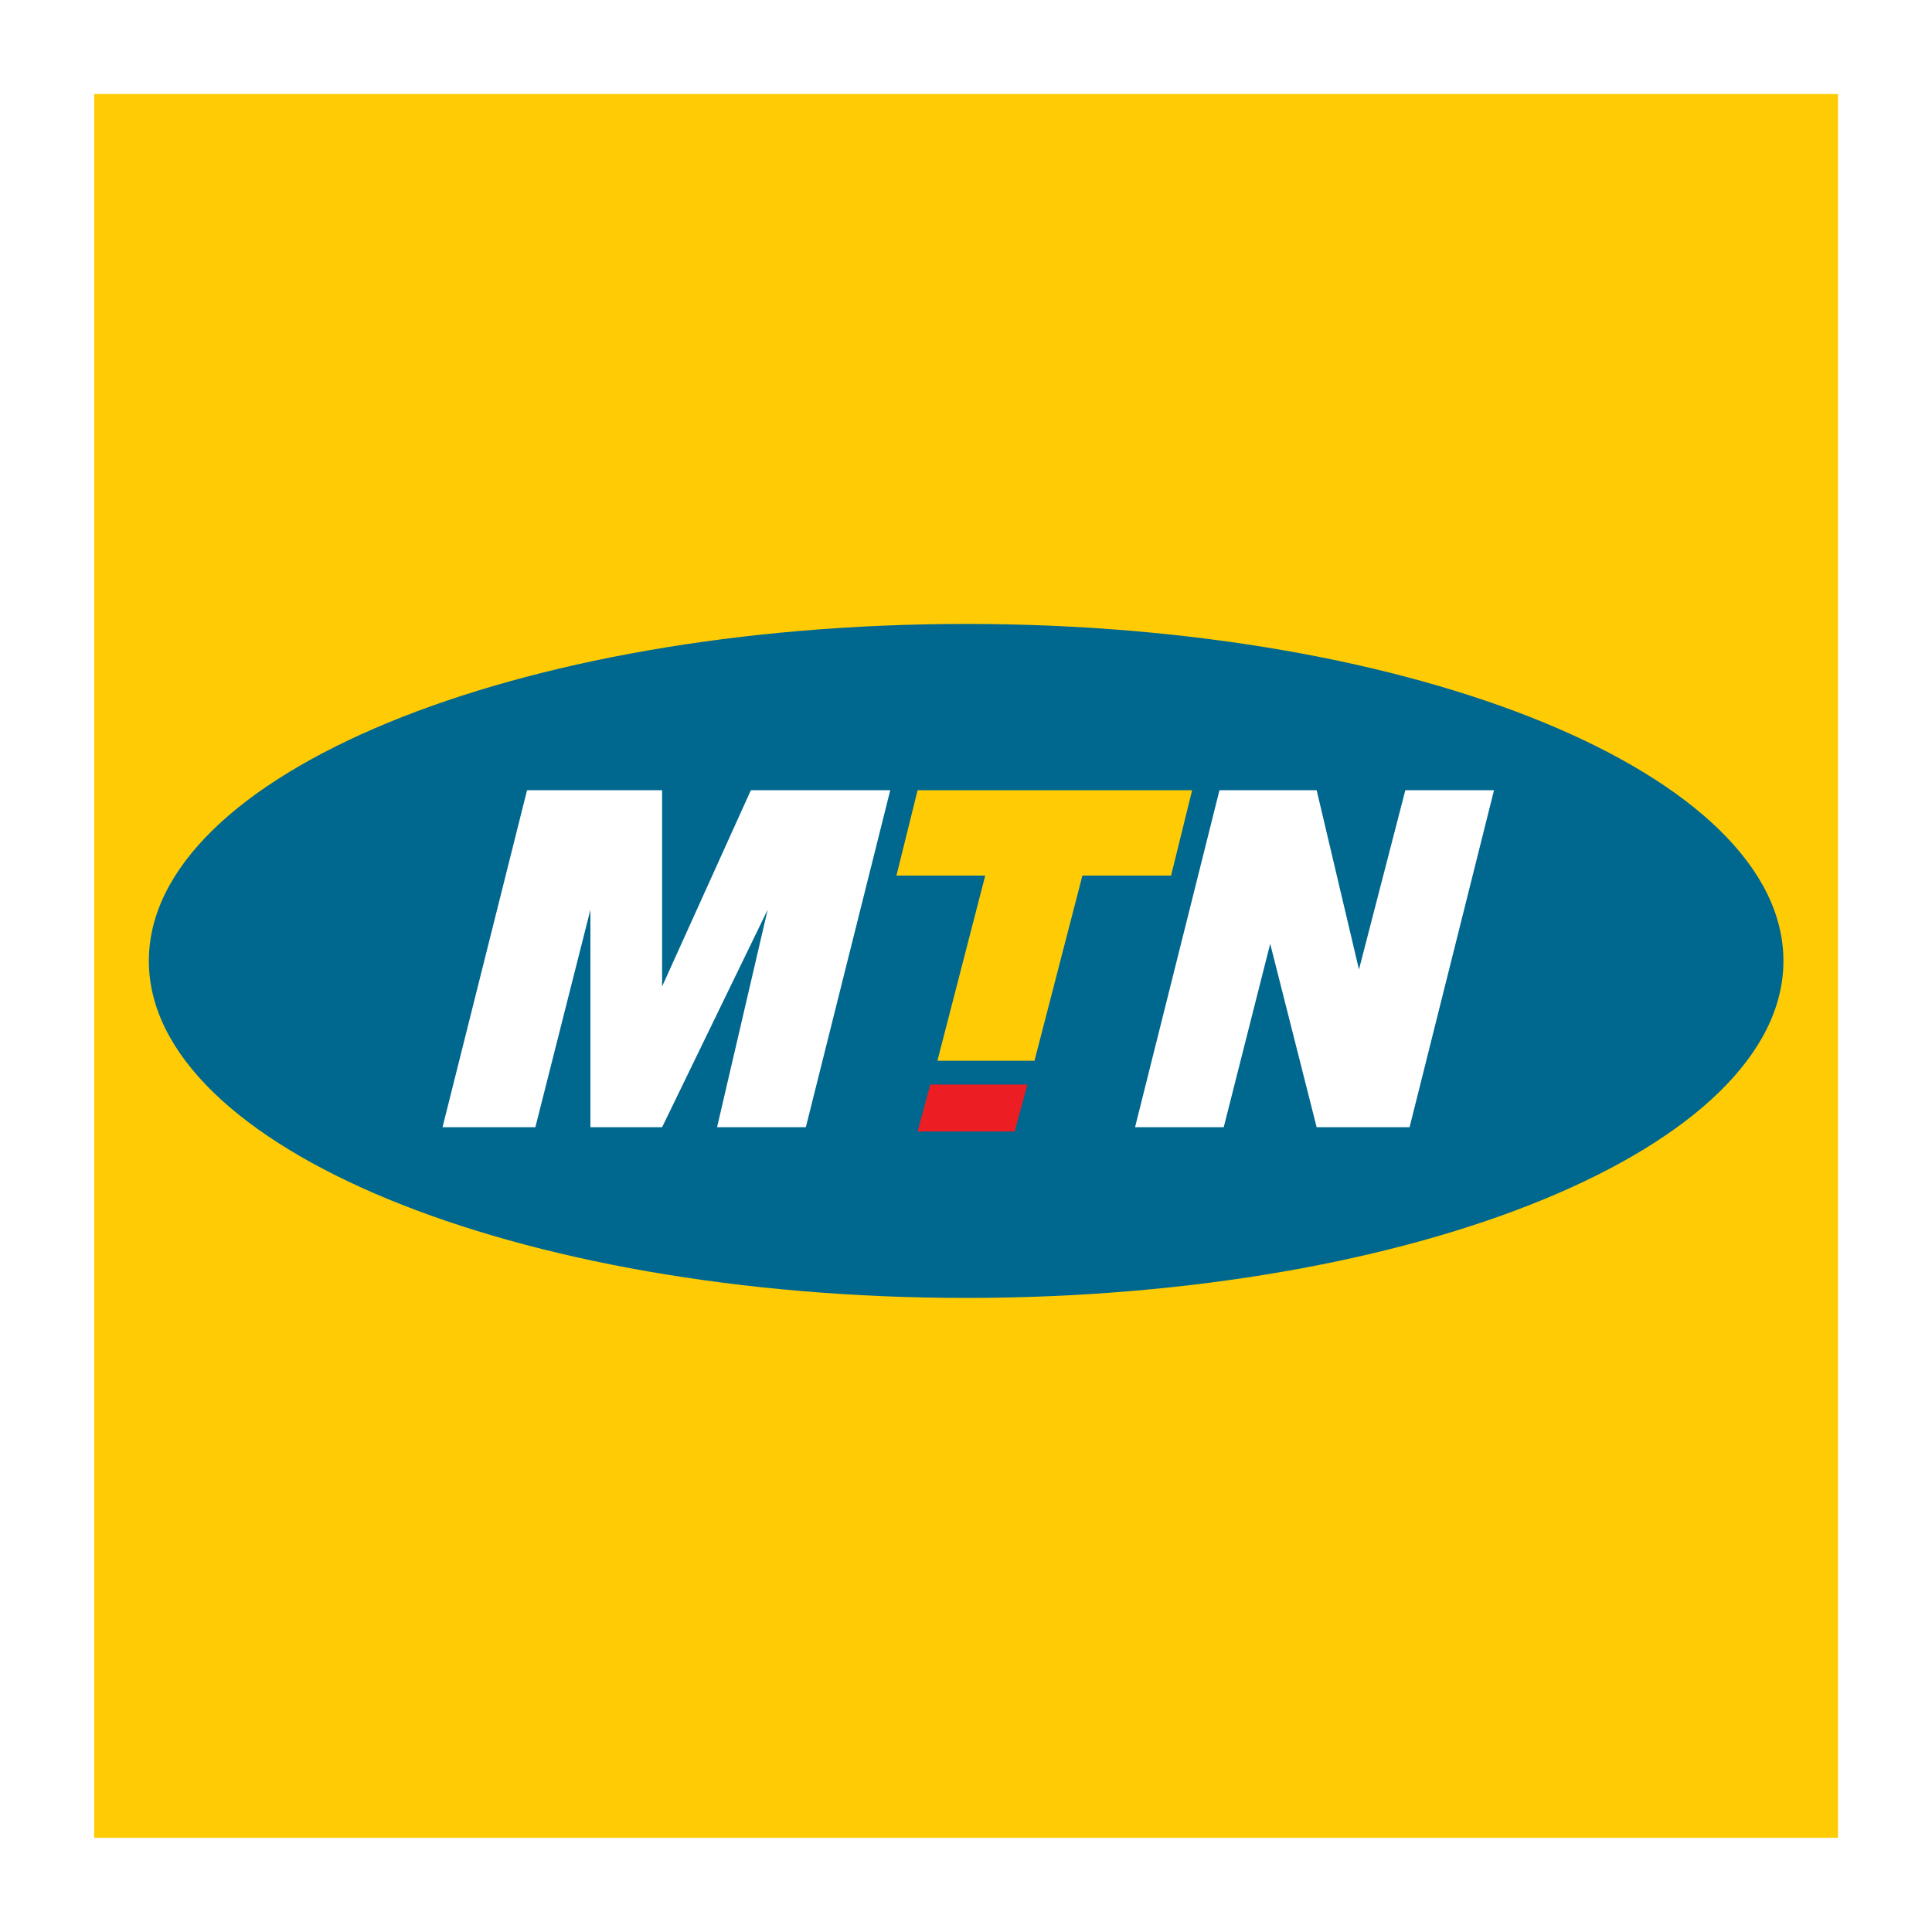
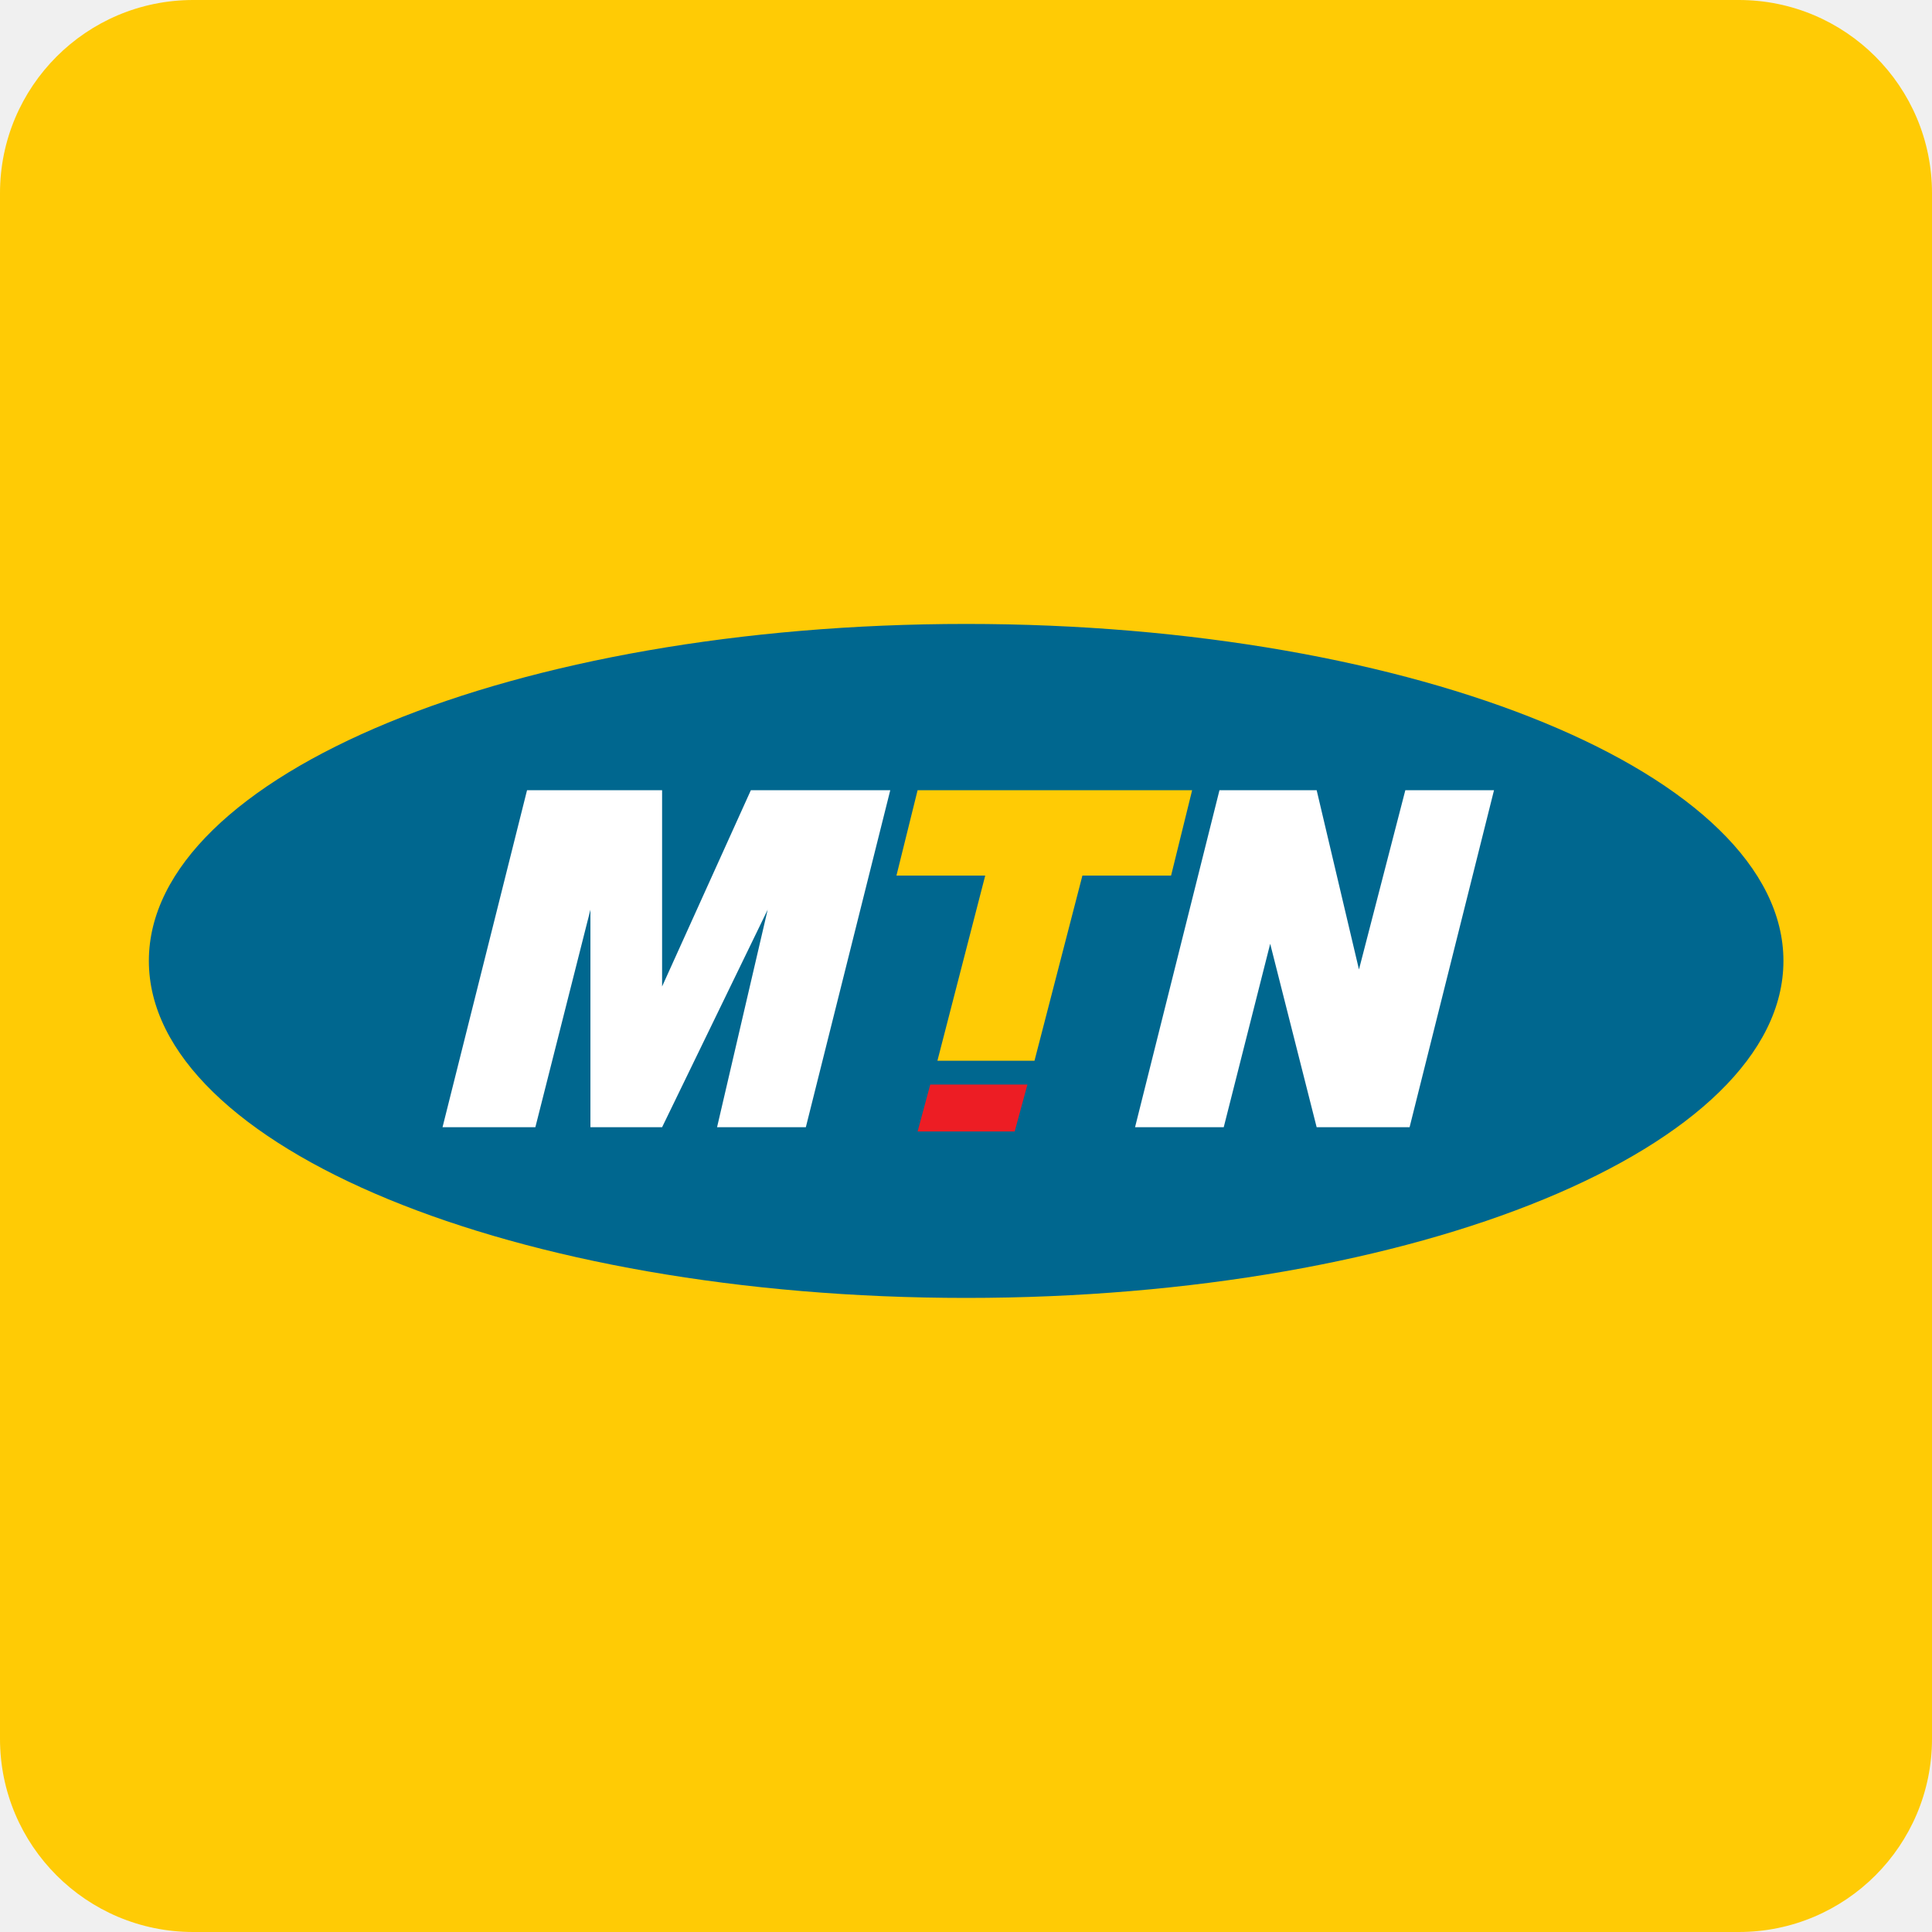
- <svg xmlns="http://www.w3.org/2000/svg" version="1.1" id="Layer_1" wide="200px" height="200px" viewBox="0 0 200 200" style="enable-background:new 0 0 200 200;" xml:space="preserve">
+ <svg xmlns="http://www.w3.org/2000/svg" version="1.1" id="Layer_1" viewBox="0 0 200 200" style="enable-background:new 0 0 200 200;" xml:space="preserve">
  <style type="text/css">
	.st0{fill:#FFFFFF;}
	.st1{fill:#FFCB05;}
	.st2{fill:#00678F;}
	.st3{fill:#ED1D24;}
</style>
  <g>
    <g>
-       <rect class="st0" width="200" height="200" />
-       <rect x="9.75" y="9.73" class="st1" width="180.52" height="180.52" />
+       <rect class="st1" width="200" height="200" rx="20" />
    </g>
    <g>
      <path class="st2" d="M184.62,99.47c0,19.27-37.88,34.89-84.6,34.89c-46.73,0-84.61-15.62-84.61-34.89s37.88-34.88,84.61-34.88    C146.74,64.59,184.62,80.2,184.62,99.47" />
    </g>
    <g>
      <polygon class="st0" points="45.81,116.69 54.56,81.8 68.54,81.8 68.54,102.12 77.73,81.8 92.16,81.8 83.42,116.69 74.23,116.69     79.47,94.17 68.54,116.69 61.12,116.69 61.12,94.17 55.42,116.69   " />
      <polygon class="st3" points="94.99,117.13 96.3,112.27 106.36,112.27 105.04,117.13   " />
      <polygon class="st0" points="117.5,116.69 126.24,81.8 136.3,81.8 140.68,100.36 145.48,81.8 154.66,81.8 145.92,116.69     136.3,116.69 131.49,97.7 126.68,116.69   " />
      <polygon class="st1" points="94.99,81.8 92.8,90.64 101.99,90.64 97.04,109.81 107.09,109.81 112.05,90.64 121.23,90.64     123.41,81.8   " />
    </g>
  </g>
</svg>
